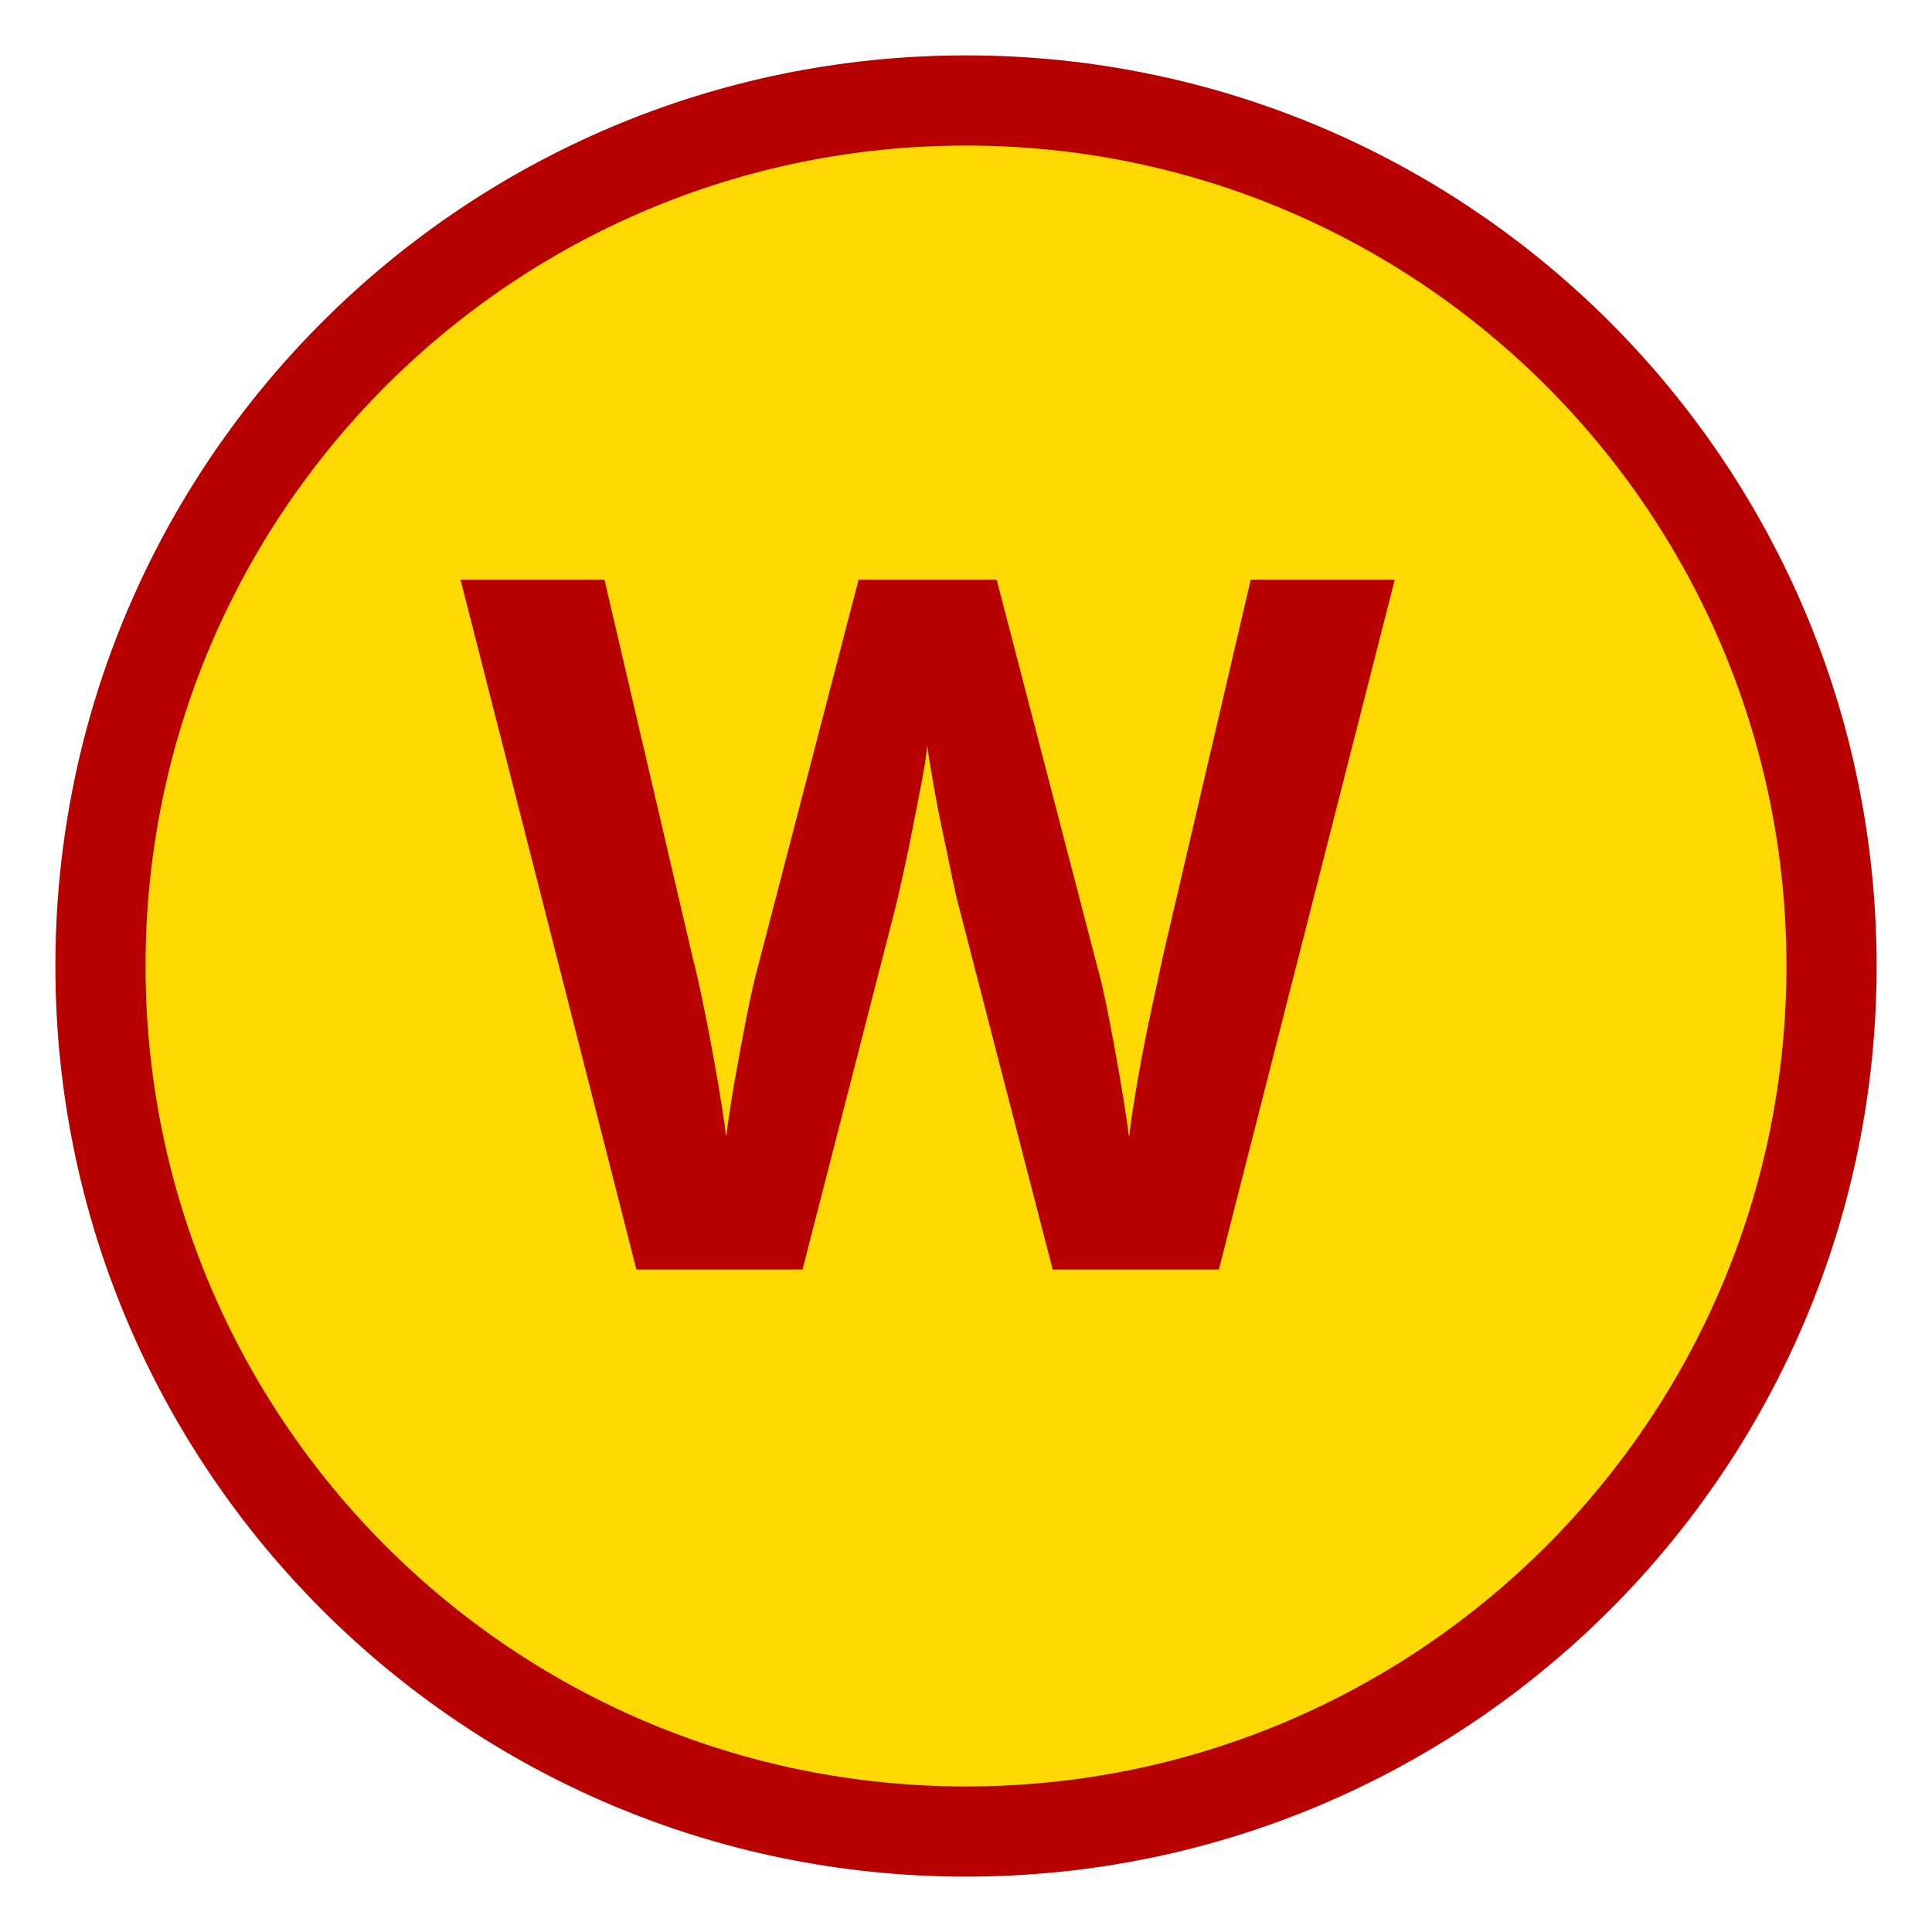
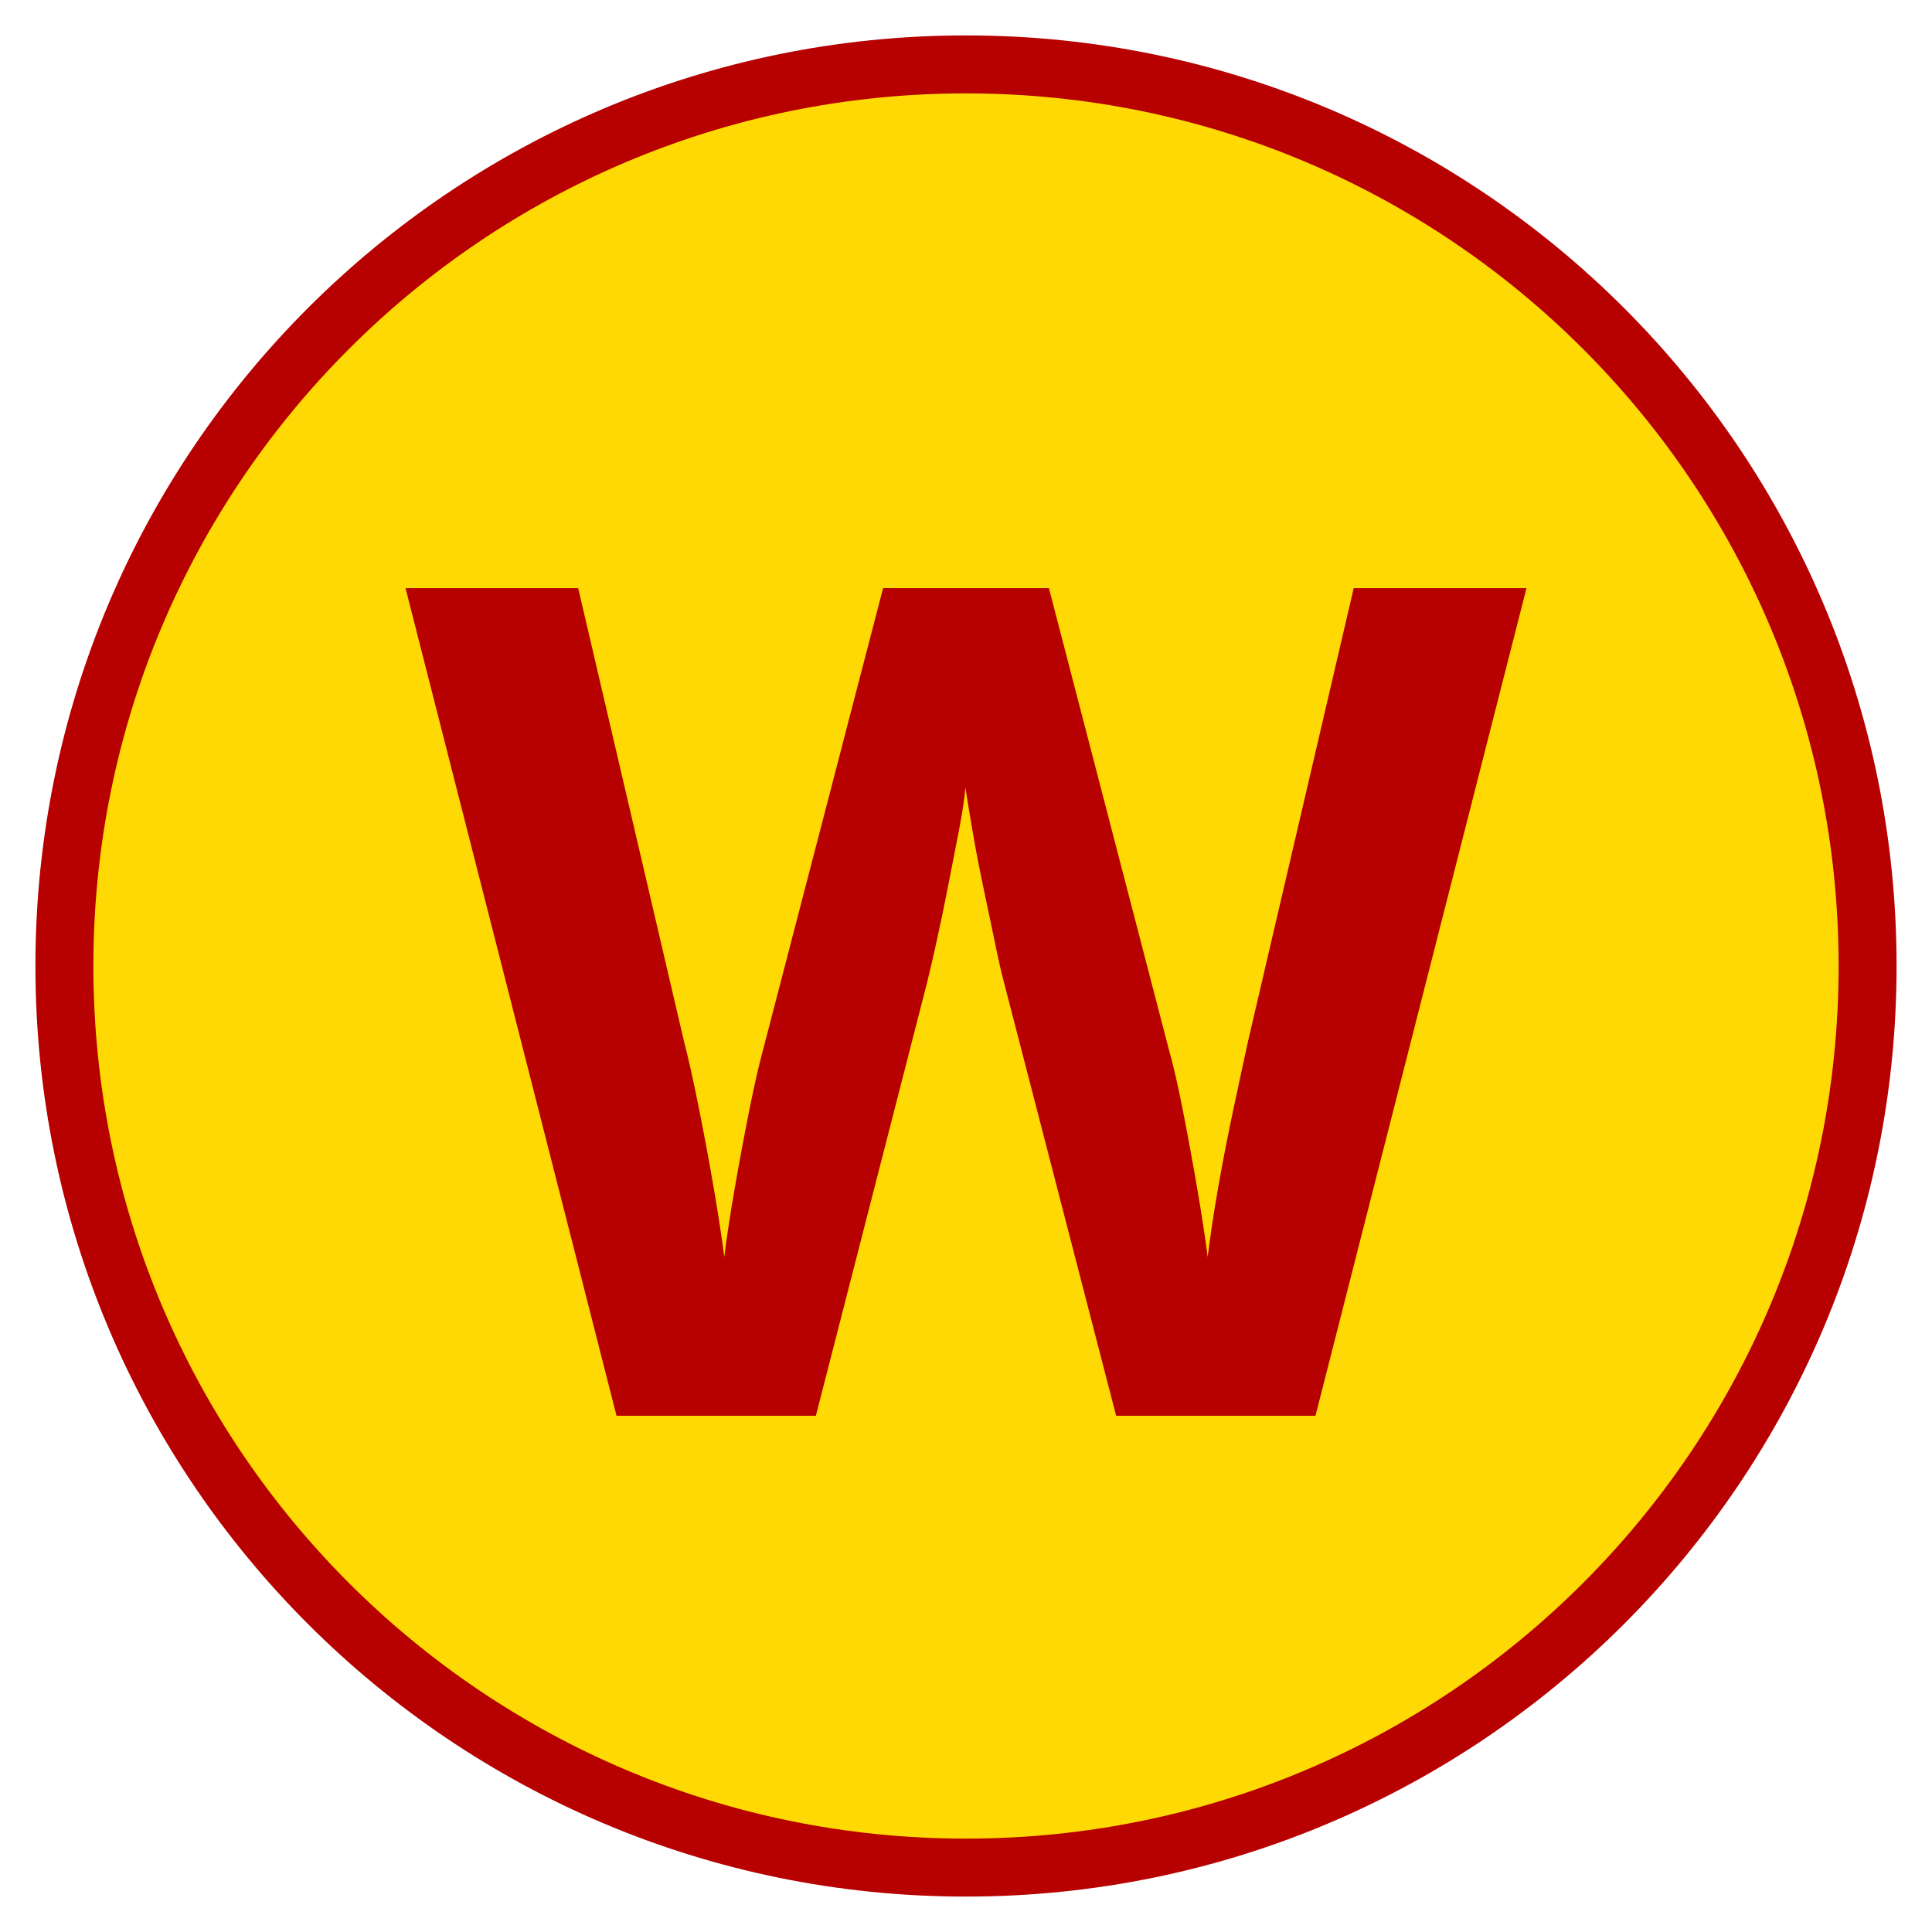
- <svg xmlns="http://www.w3.org/2000/svg" version="1.1" width="300" height="300" viewBox="0 0 300 300" xml:space="preserve">
-   <defs>
- </defs>
-   <rect x="0" y="0" width="100%" height="100%" fill="transparent" />
-   <g transform="matrix(0 0 0 0 0 0)" id="11b22f8f-5568-4084-ba94-a0823e973087">
- </g>
-   <g transform="matrix(1 0 0 1 150 150)" id="39714ed3-390d-4cb6-8cbe-31d7cea4ccdf">
-     <rect style="stroke: none; stroke-width: 1; stroke-dasharray: none; stroke-linecap: butt; stroke-dashoffset: 0; stroke-linejoin: miter; stroke-miterlimit: 4; fill: rgb(255,255,255); fill-rule: nonzero; opacity: 1; visibility: hidden;" vector-effect="non-scaling-stroke" x="-150" y="-150" rx="0" ry="0" width="300" height="300" />
-   </g>
-   <g transform="matrix(3.84 0 0 3.84 150 150)" id="aef3dfdd-9eac-45e5-80f0-e0578921c6d1">
-     <circle style="stroke: rgb(183,0,0); stroke-width: 14; stroke-dasharray: none; stroke-linecap: butt; stroke-dashoffset: 0; stroke-linejoin: miter; stroke-miterlimit: 4; fill: rgb(255,217,4); fill-rule: nonzero; opacity: 1;" vector-effect="non-scaling-stroke" cx="0" cy="0" r="35" />
-   </g>
-   <g transform="matrix(0.75 0 0 0.75 150 150)" style="" id="857d2720-fed0-4acb-89a5-2566f2bc78a9">
-     <text xml:space="preserve" font-family="Amasis MT Medium" font-size="200" font-style="normal" font-weight="600" style="stroke: none; stroke-width: 1; stroke-dasharray: none; stroke-linecap: butt; stroke-dashoffset: 0; stroke-linejoin: miter; stroke-miterlimit: 4; fill: rgb(183,0,0); fill-rule: nonzero; opacity: 1; white-space: pre;">
-       <tspan x="-104.65" y="62.83">W</tspan>
-     </text>
+ <svg xmlns="http://www.w3.org/2000/svg" xml:space="preserve" style="shape-rendering:geometricPrecision; text-rendering:geometricPrecision; image-rendering:optimizeQuality; fill-rule:evenodd; clip-rule:evenodd" viewBox="0 0 300 300">
+   <g id="HM3">
+     <circle style="stroke: rgb(183,0,0); stroke-width: 3%; stroke-dasharray: none; stroke-linecap: butt; stroke-dashoffset: 0; stroke-linejoin: miter; stroke-miterlimit: 4; fill: rgb(255,217,4); fill-rule: nonzero; opacity: 1;" vector-effect="non-scaling-stroke" cx="150" cy="150" r="140" />
+     <text x="50%" y="50%" text-anchor="middle" dominant-baseline="central" font-family="Amasis MT Medium" letter-spacing="-0.075em" font-size="180" font-style="normal" font-weight="550" style="stroke: none; fill: rgb(183,0,0);">W</text>
  </g>
</svg>
